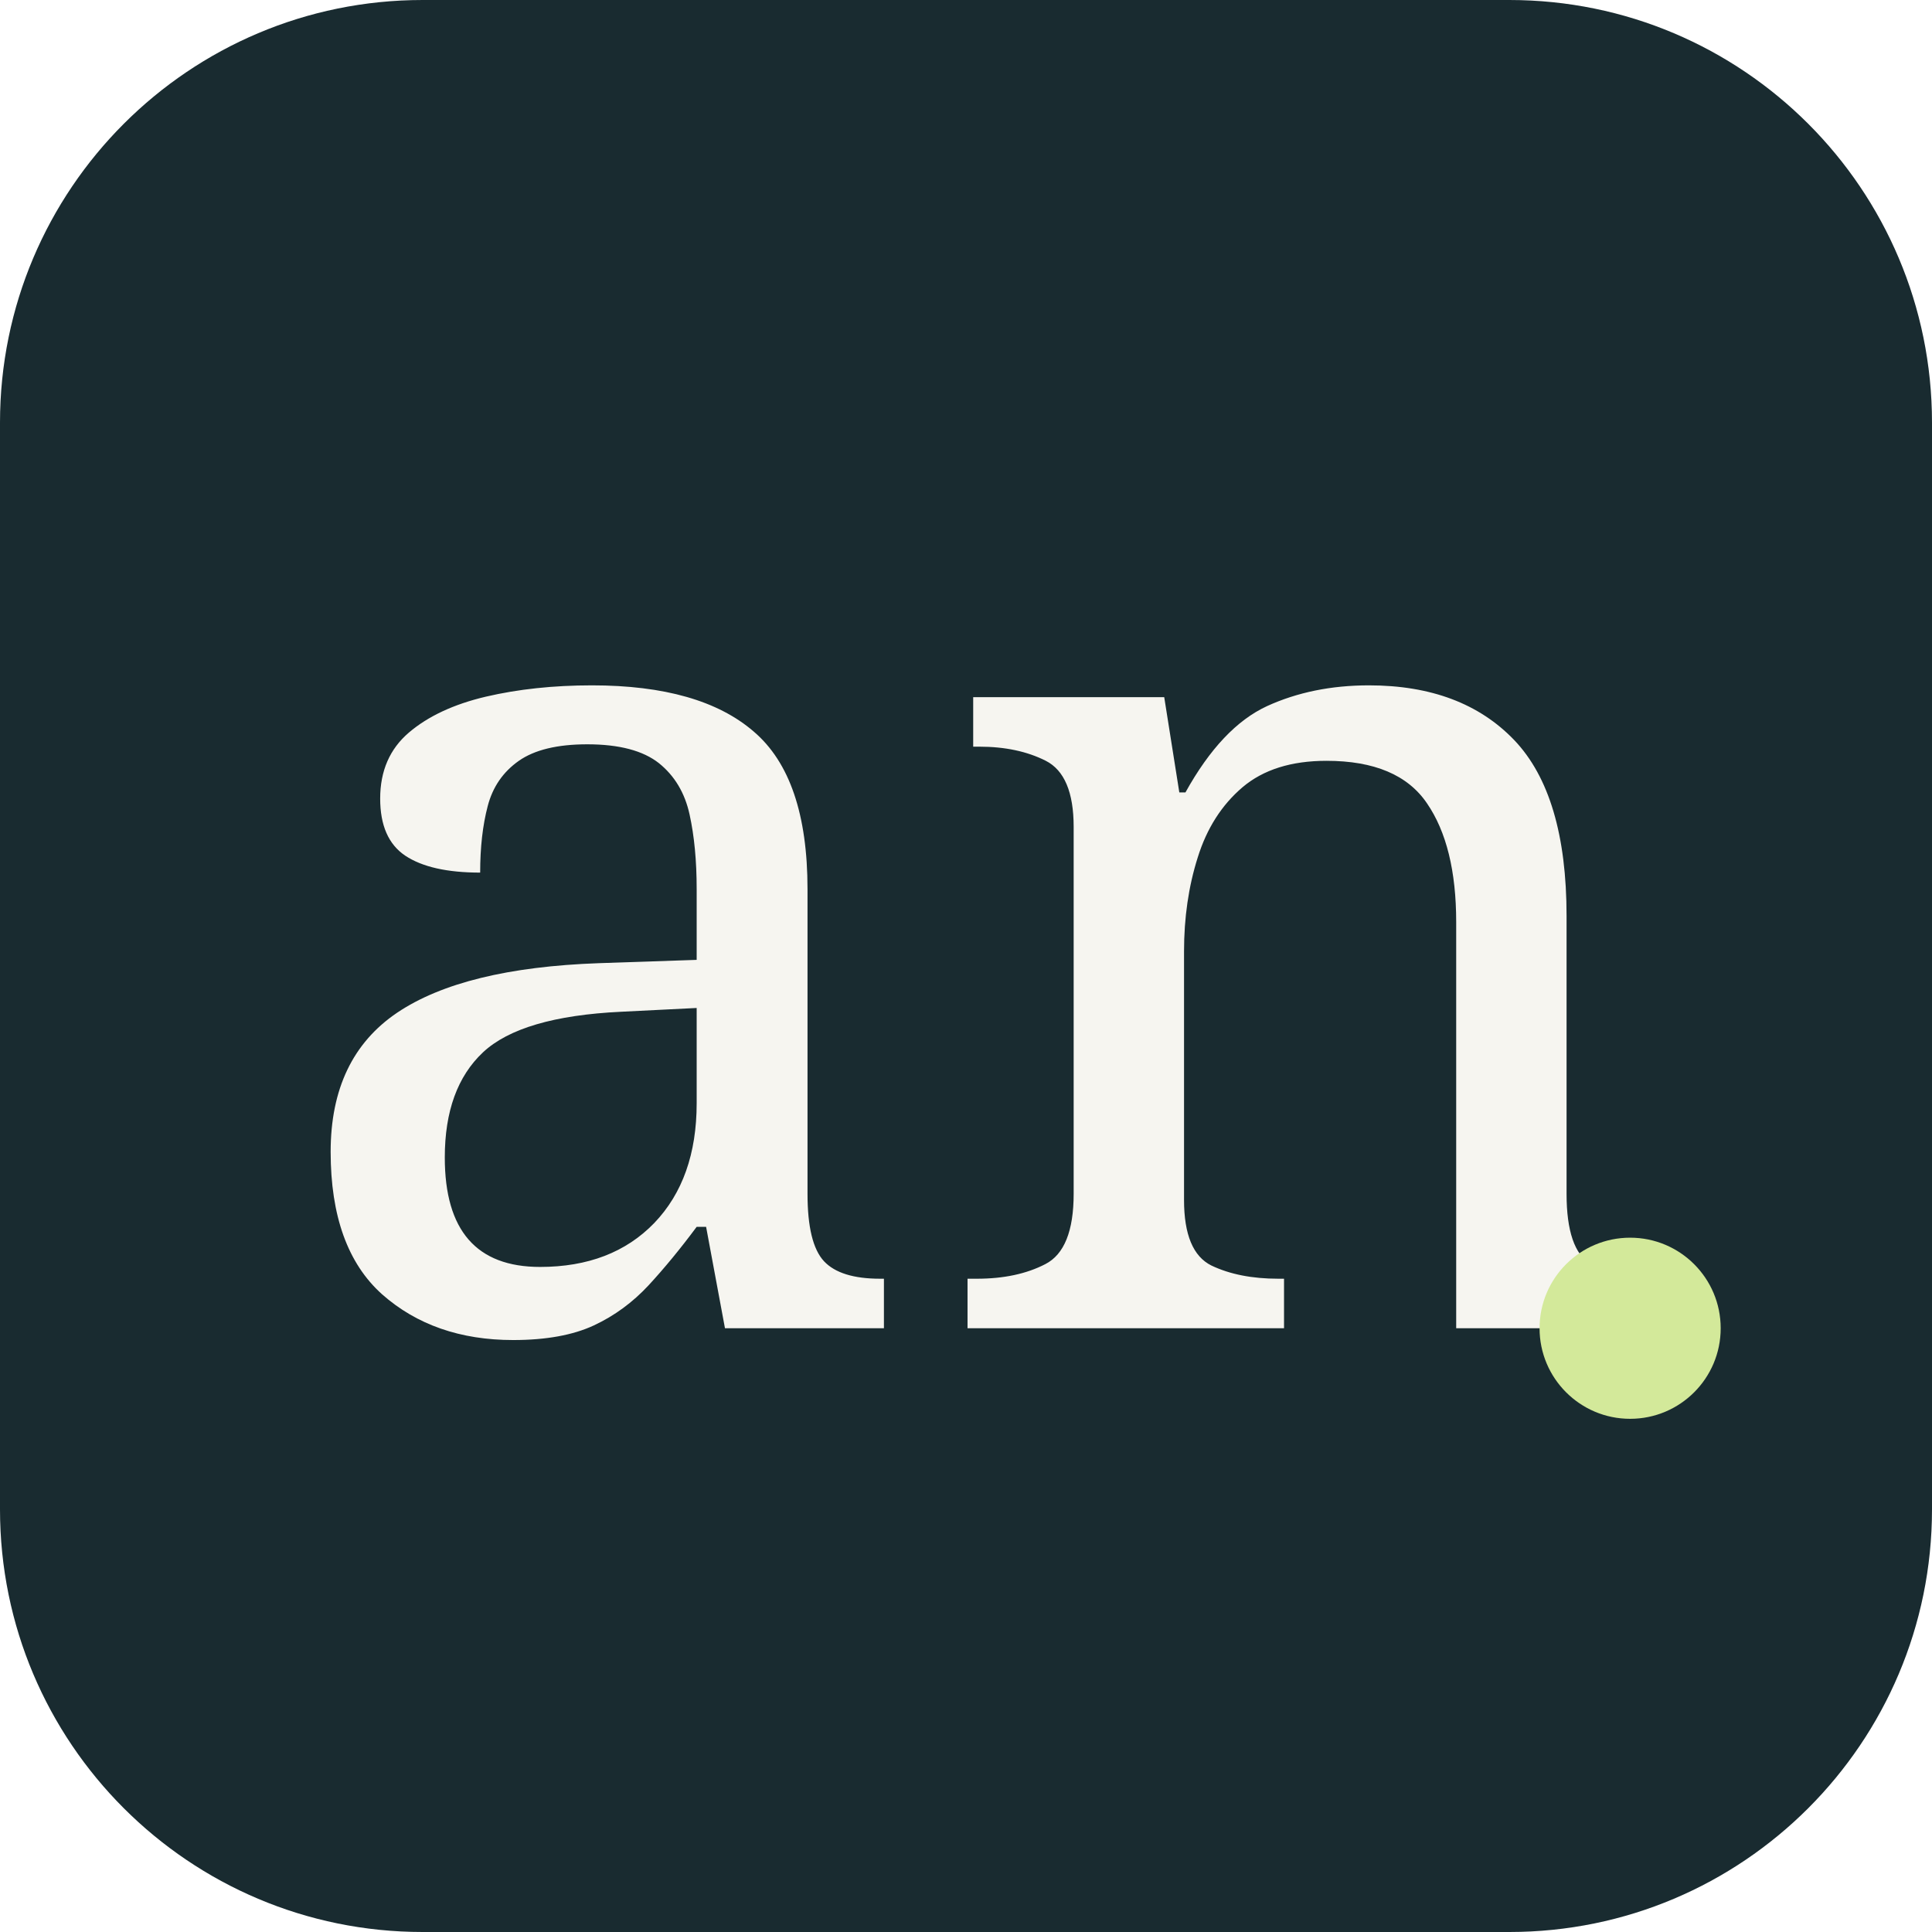
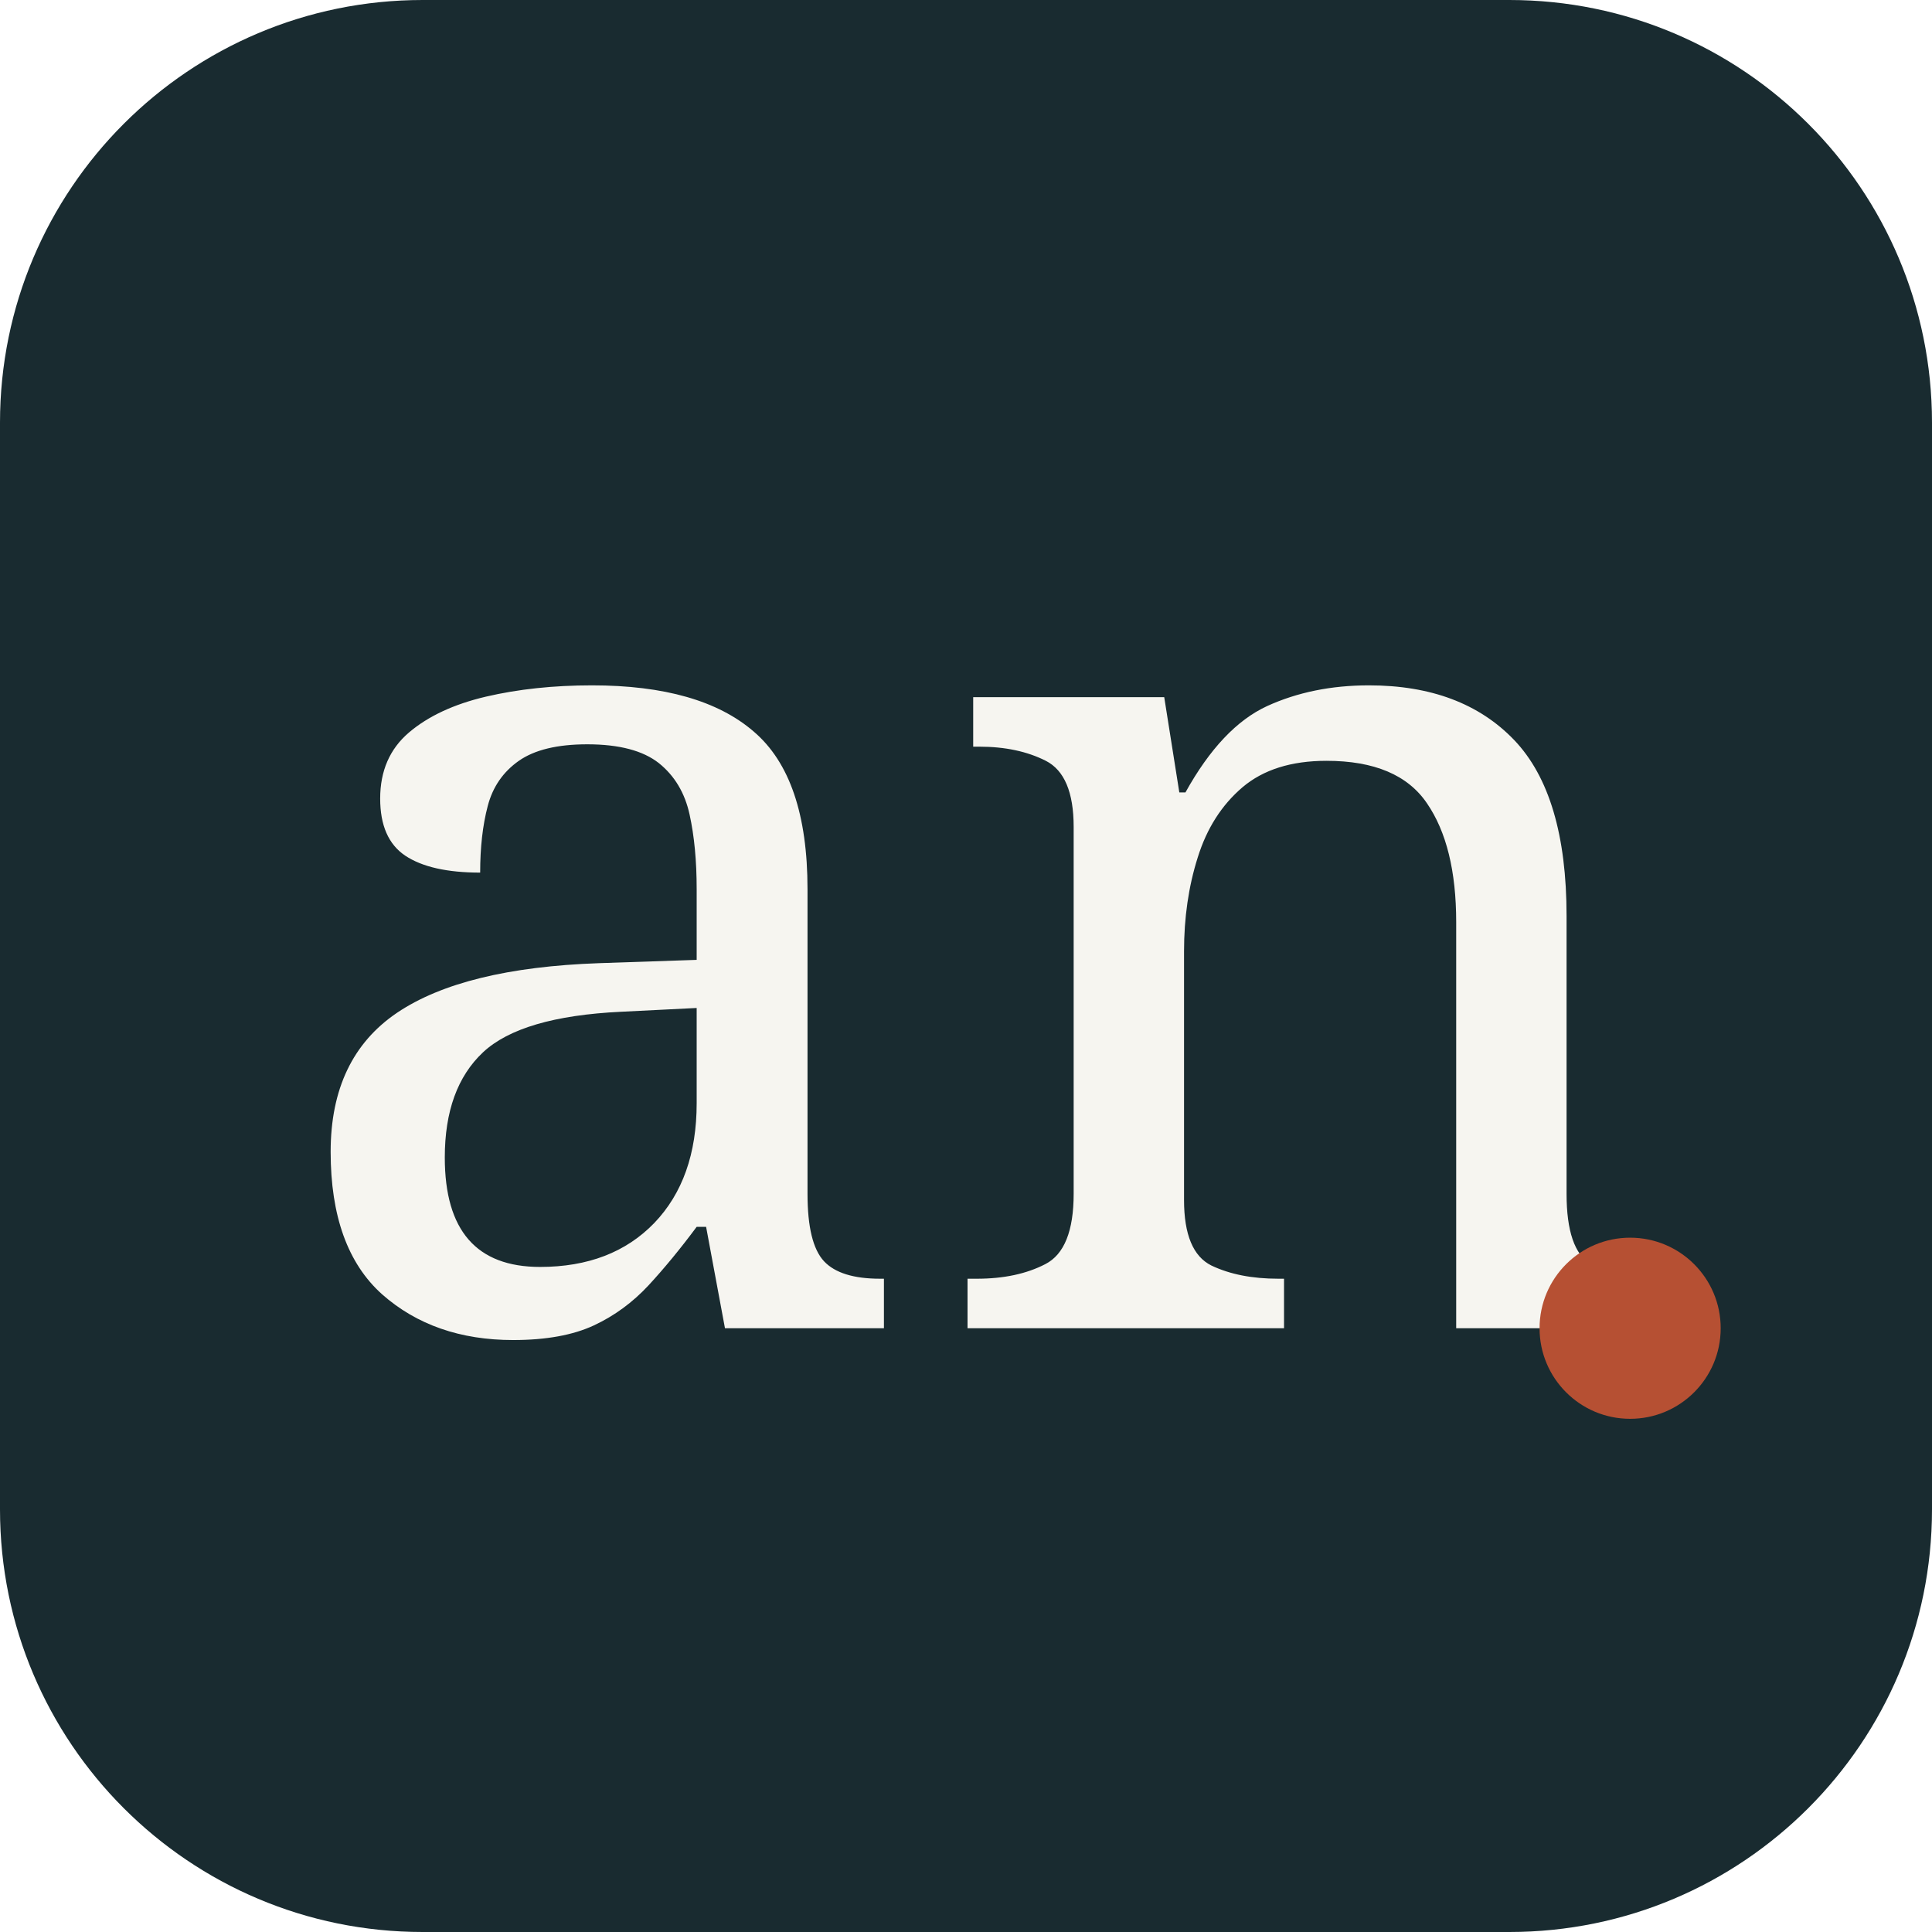
<svg xmlns="http://www.w3.org/2000/svg" viewBox="0 0 64 64">
  <rect width="64" height="64" rx="14" fill="#192b30" />
  <text x="9" y="44" font-family="Georgia,serif" font-size="39" fill="#f6f5f0">an</text>
-   <circle cx="54" cy="44" r="3" fill="#d3e99a" />
+   <circle cx="54" cy="44" r="3" fill="#b65033" />
</svg>
